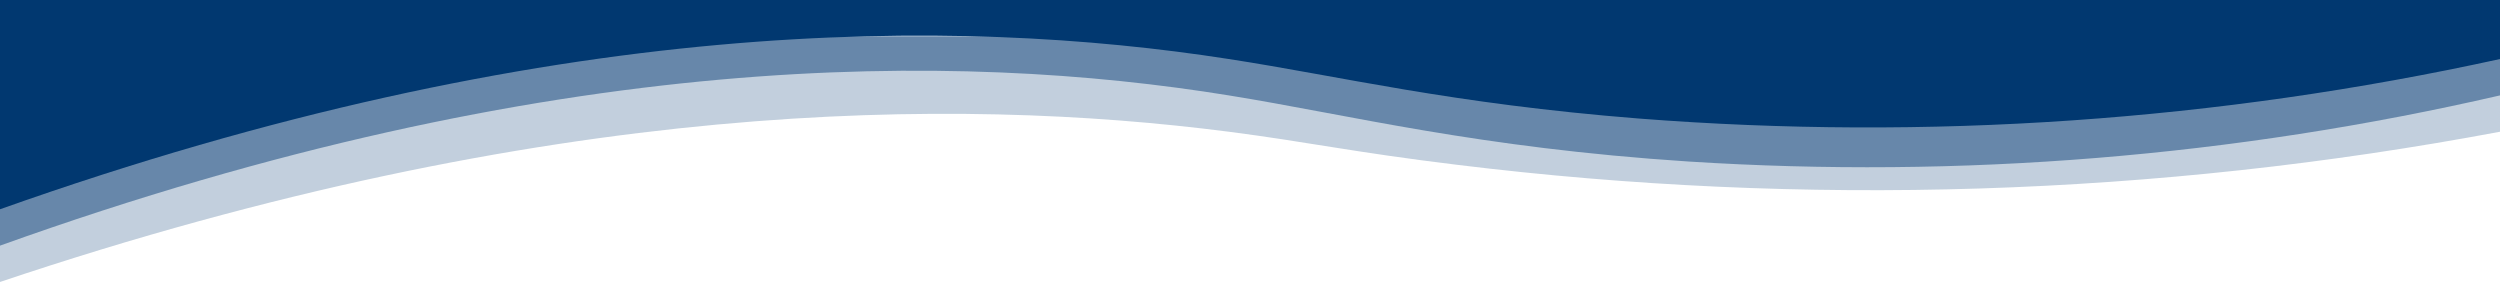
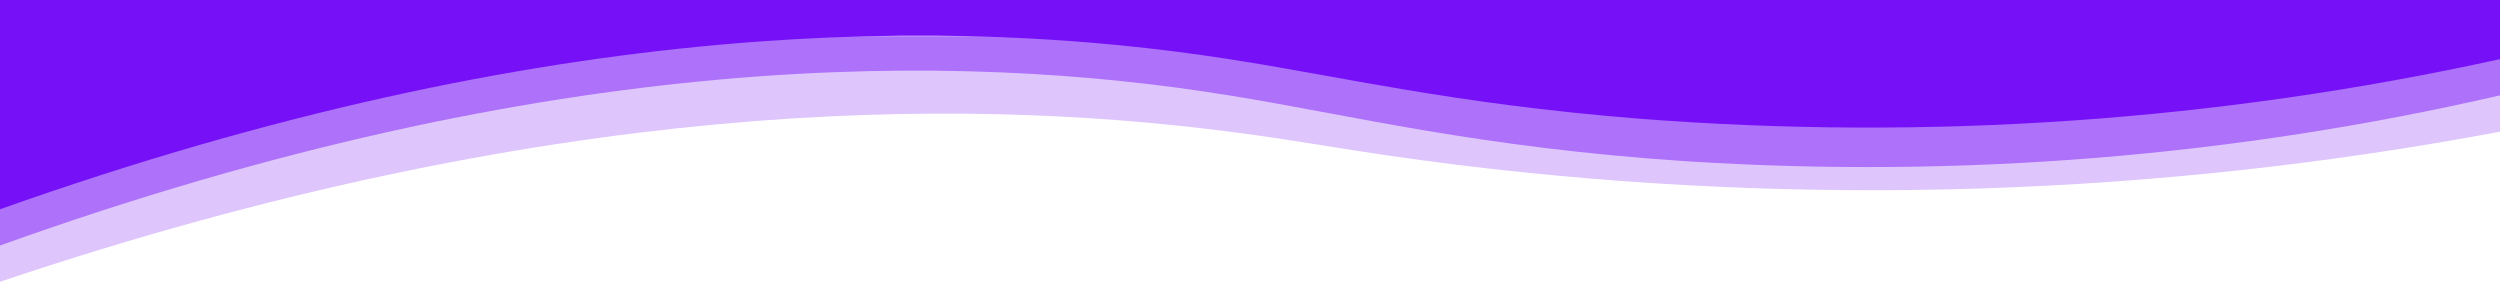
- <svg xmlns="http://www.w3.org/2000/svg" id="Layer_1" data-name="Layer 1" viewBox="0 0 579.4 65.35">
-   <defs>
-     <style>.cls-1,.cls-2,.cls-3{fill:#013870;}.cls-1,.cls-4{opacity:0.47;}.cls-3,.cls-5{opacity:0.24;}</style>
-   </defs>
-   <path class="cls-1" d="M0,8.43v48.5c128.2-46,221.9-45,284.79-34.82,28.13,4.54,57.57,12.12,106.47,15.32A652.55,652.55,0,0,0,579.4,22.11V8.43" />
-   <path class="cls-2" d="M0,0V48.5C127.52,3.22,221.32,3.81,284.79,13.68c26,4,51.41,10.34,95,13.79A684.18,684.18,0,0,0,579.4,13.68V0" />
-   <path class="cls-3" d="M0,0V65.35c127-42.68,221.23-43,284.79-34.82,18.24,2.35,28.68,4.72,52.85,7.66A788.36,788.36,0,0,0,579.4,30.53V0" />
+ <svg xmlns="http://www.w3.org/2000/svg" version="1.1" id="Layer_1" x="0px" y="0px" viewBox="0 0 579.4 65.3" style="enable-background:new 0 0 579.4 65.3;" xml:space="preserve">
+   <style type="text/css">
+ 	.st0{opacity:0.47;fill:#7510F7;enable-background:new    ;}
+ 	.st1{fill:#7510F7;}
+ 	.st2{opacity:0.24;fill:#7510F7;enable-background:new    ;}
+ </style>
+   <path class="st0" d="M0,8.4v48.5c128.2-46,221.9-45,284.8-34.8c28.1,4.5,57.6,12.1,106.5,15.3c63.1,4,126.5-1.1,188.1-15.3V8.4" />
+   <path class="st1" d="M0,0v48.5C127.5,3.2,221.3,3.8,284.8,13.7c26,4,51.4,10.3,95,13.8c66.9,5.2,134.1,0.6,199.6-13.8V0" />
+   <path class="st2" d="M0,0v65.3c127-42.7,221.2-43,284.8-34.8c18.2,2.3,28.7,4.7,52.9,7.7c80.5,9.9,162,7.3,241.8-7.7V0" />
</svg>
